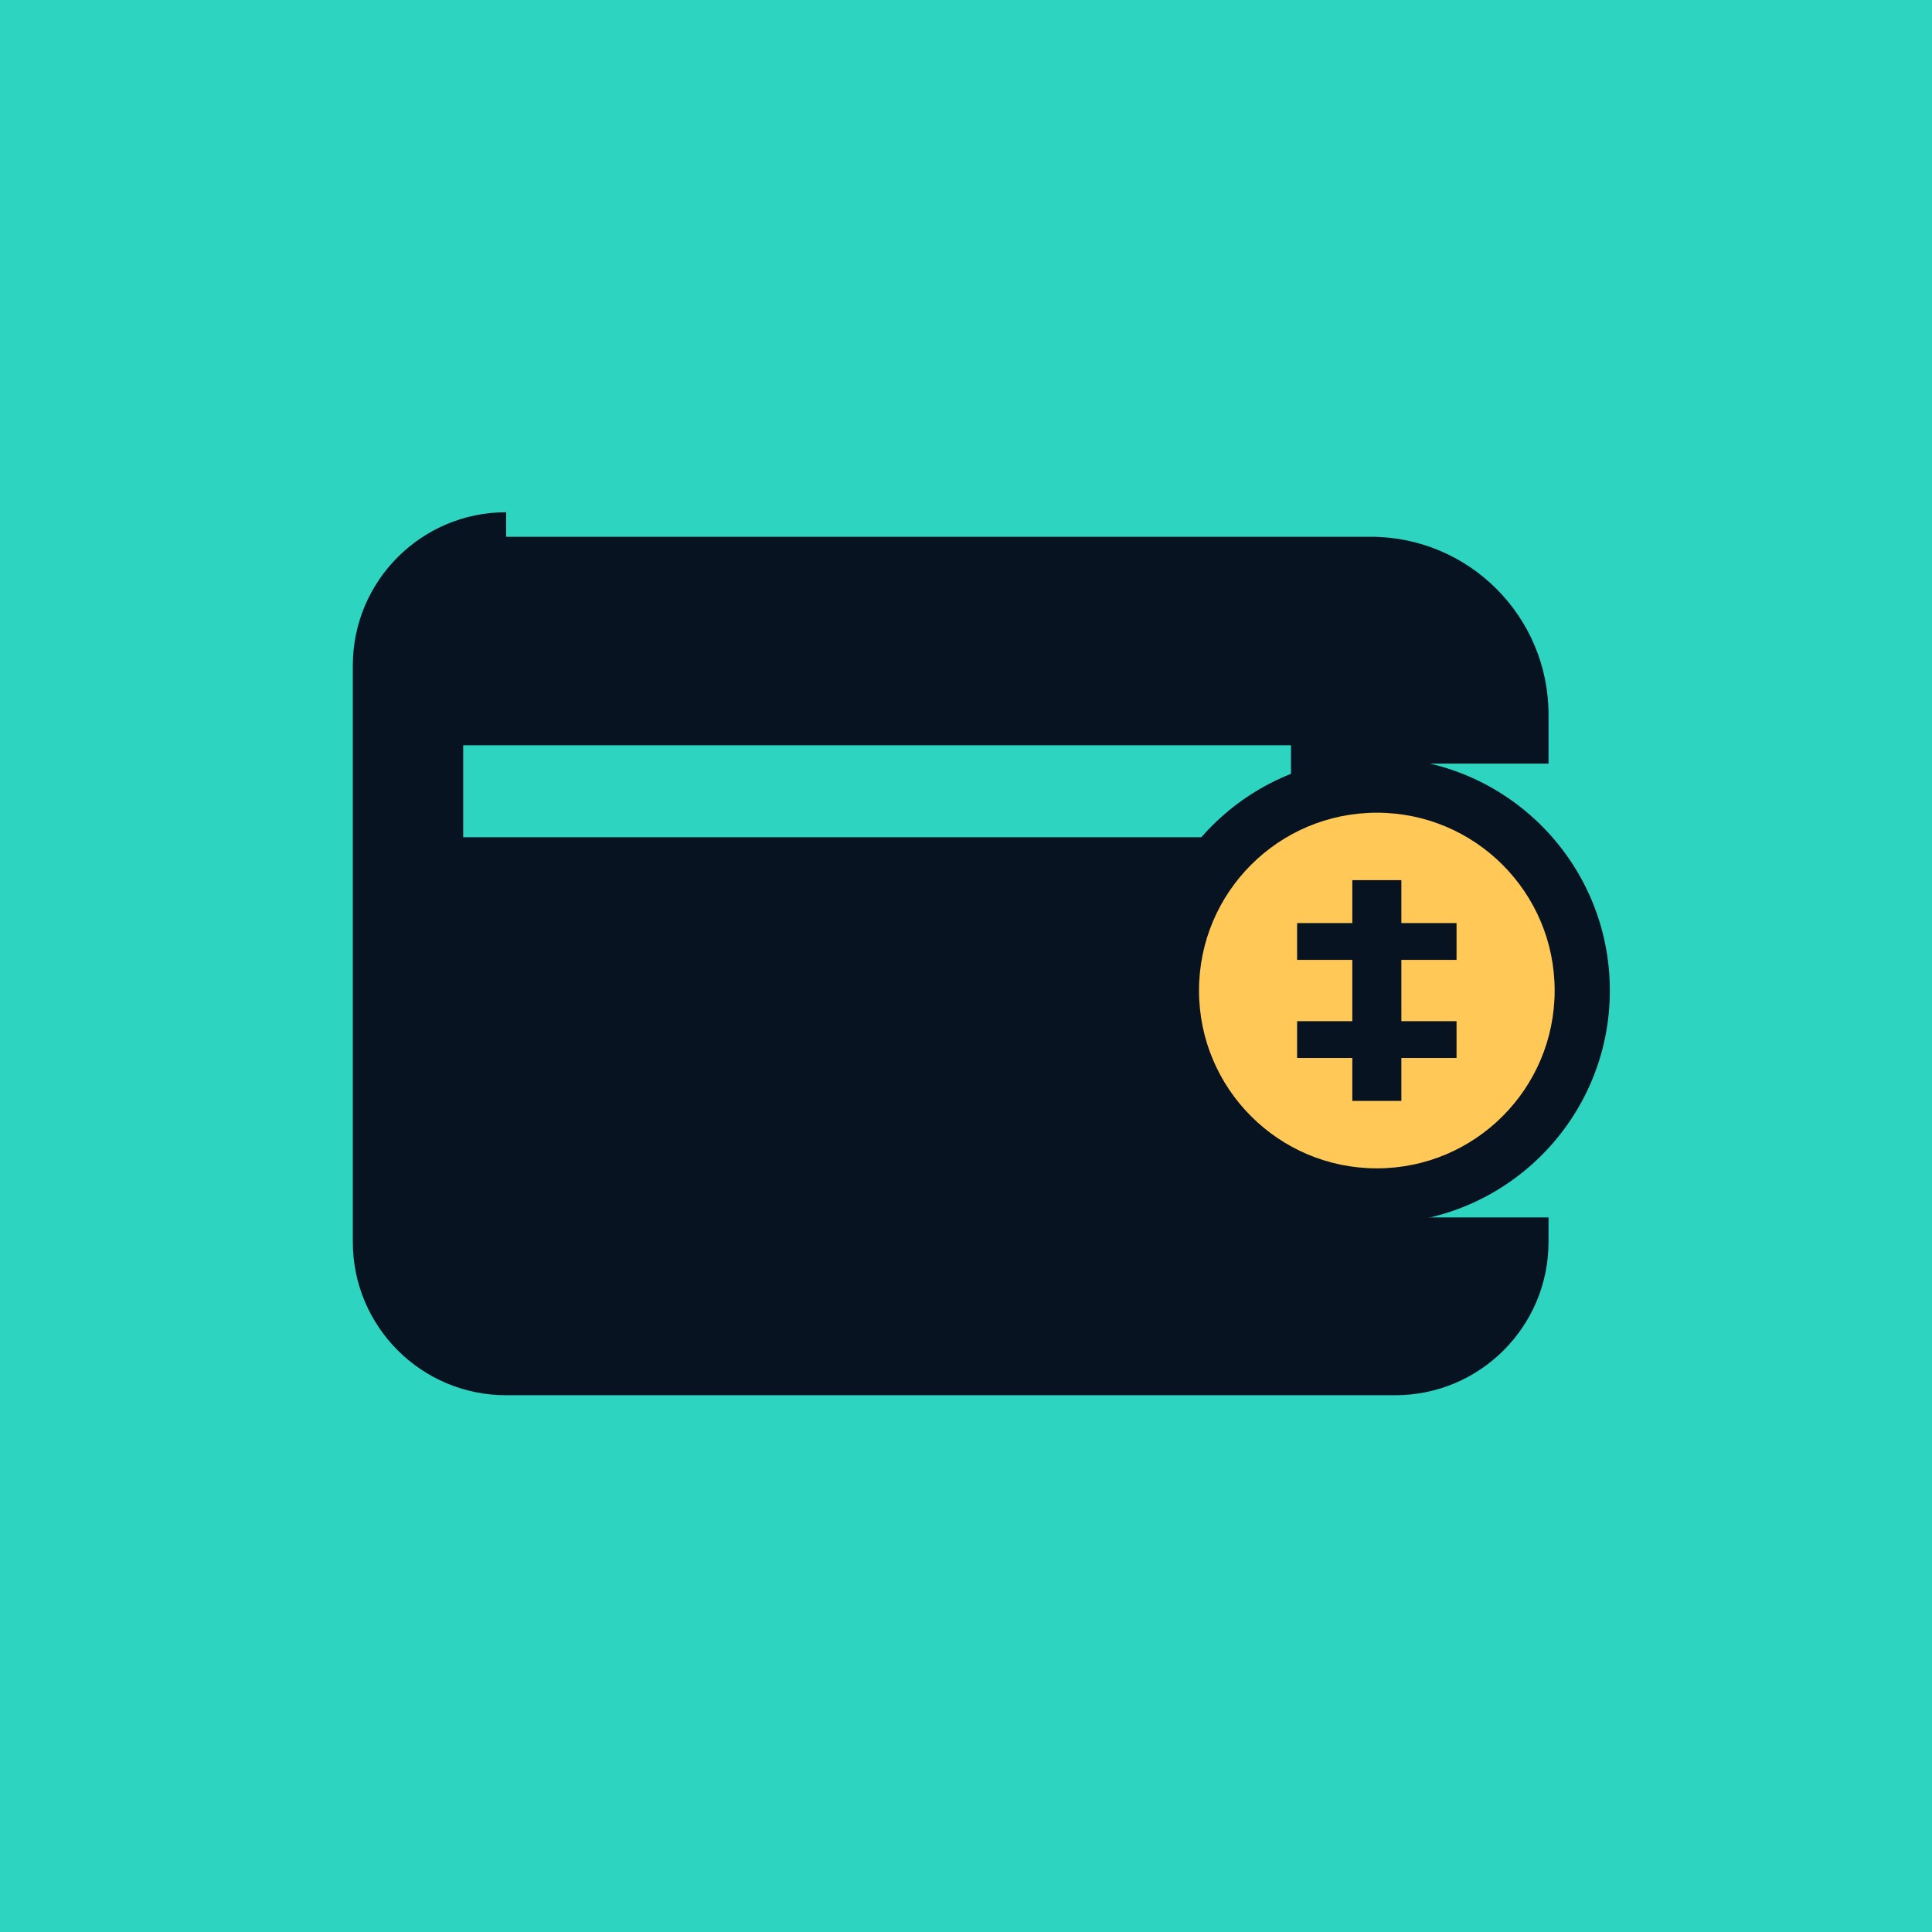
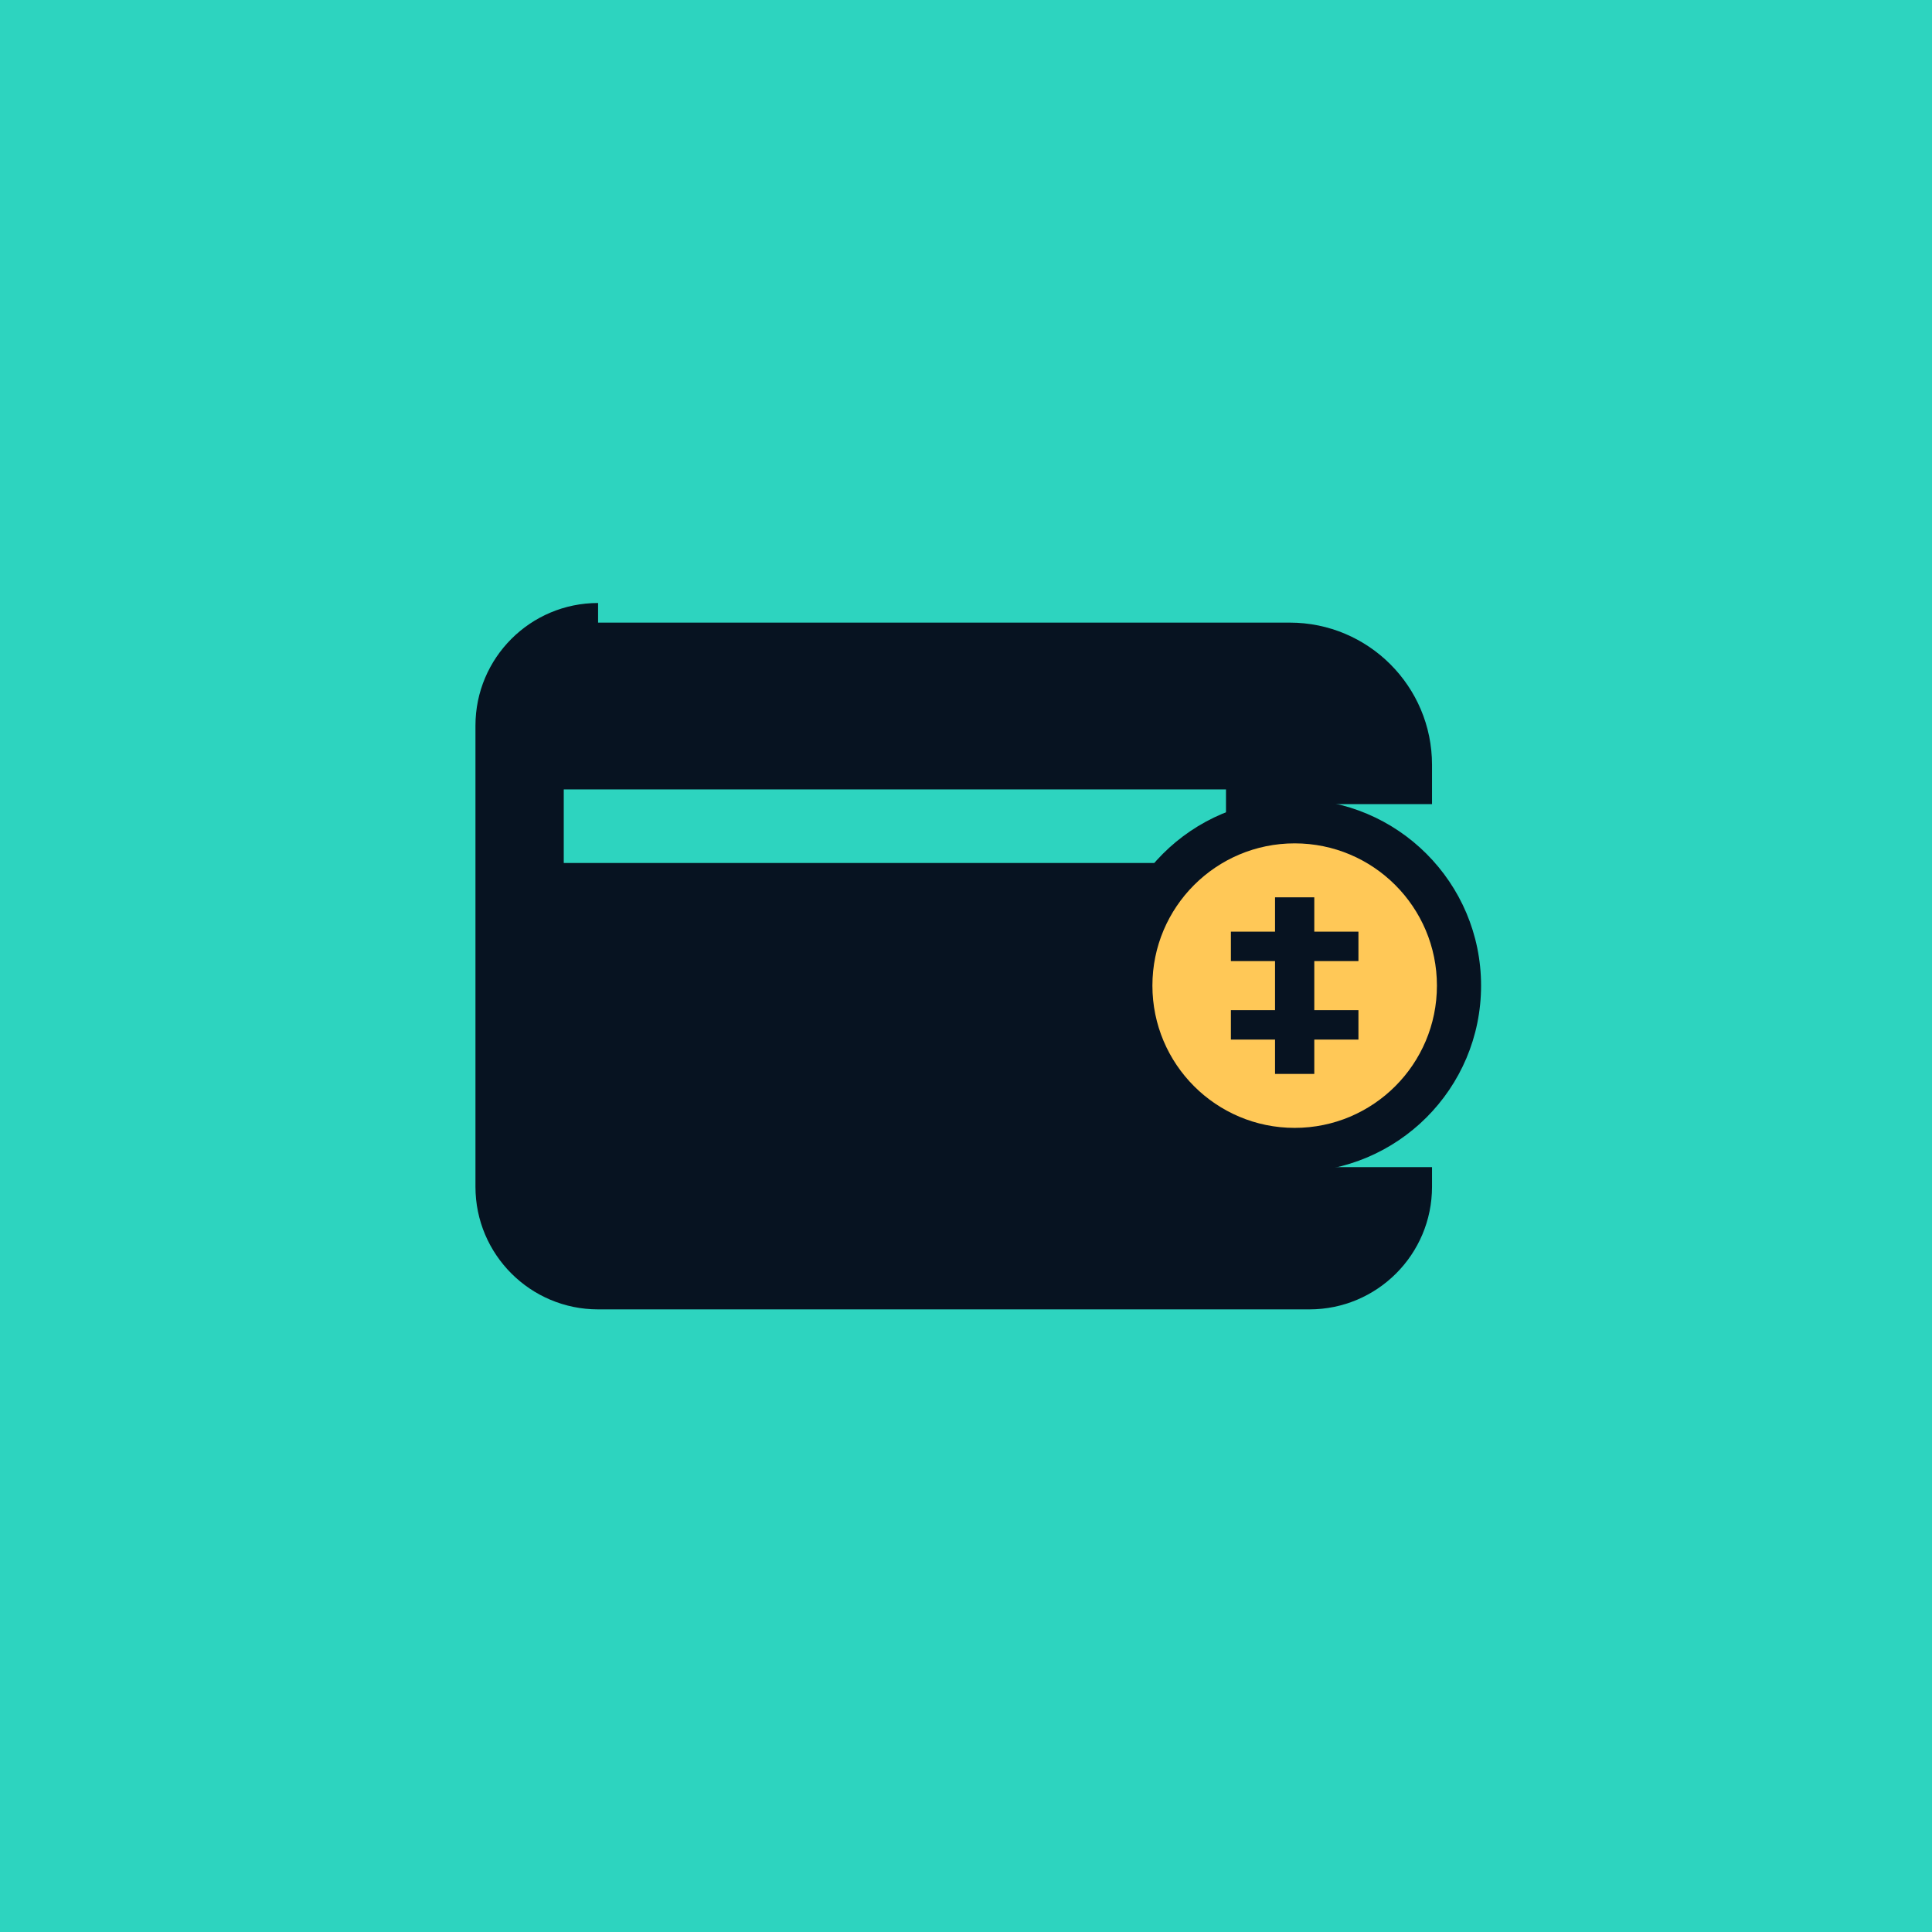
<svg xmlns="http://www.w3.org/2000/svg" viewBox="0 0 512 512" role="img" aria-labelledby="title">
  <rect width="512" height="512" fill="#2DD4BF" />
-   <g transform="translate(48 48) scale(1.625)">
-     <g id="wallet-mark">
-       <path fill="#071321" d="M53 58h141a29 29 0 0 1 29 29v8h-28a37 37 0 0 0 0 74h28v4a25 25 0 0 1-25 25H53a25 25 0 0 1-25-25v-94a25 25 0 0 1 25-25Z" />
-       <path fill="#2DD4BF" d="M46 92h135v15H46z" />
-       <circle cx="195" cy="132" r="38" fill="#071321" />
-       <circle cx="195" cy="132" r="29" fill="#FFC857" />
-       <path fill="#071321" d="M191 114h8v36h-8zM182 121h26v6h-26zM182 137h26v6h-26z" />
+   <g transform="translate(256 256) scale(.8) translate(-256 -256)">
+     <g transform="translate(48 48) scale(1.625)">
+       <g id="wallet-mark">
+         <path fill="#071321" d="M53 58h141a29 29 0 0 1 29 29v8h-28a37 37 0 0 0 0 74h28v4a25 25 0 0 1-25 25H53a25 25 0 0 1-25-25v-94a25 25 0 0 1 25-25Z" />
+         <path fill="#2DD4BF" d="M46 92h135v15H46z" />
+         <circle cx="195" cy="132" r="38" fill="#071321" />
+         <circle cx="195" cy="132" r="29" fill="#FFC857" />
+         <path fill="#071321" d="M191 114h8v36h-8zM182 121h26v6h-26zM182 137h26v6h-26z" />
+       </g>
    </g>
  </g>
</svg>
